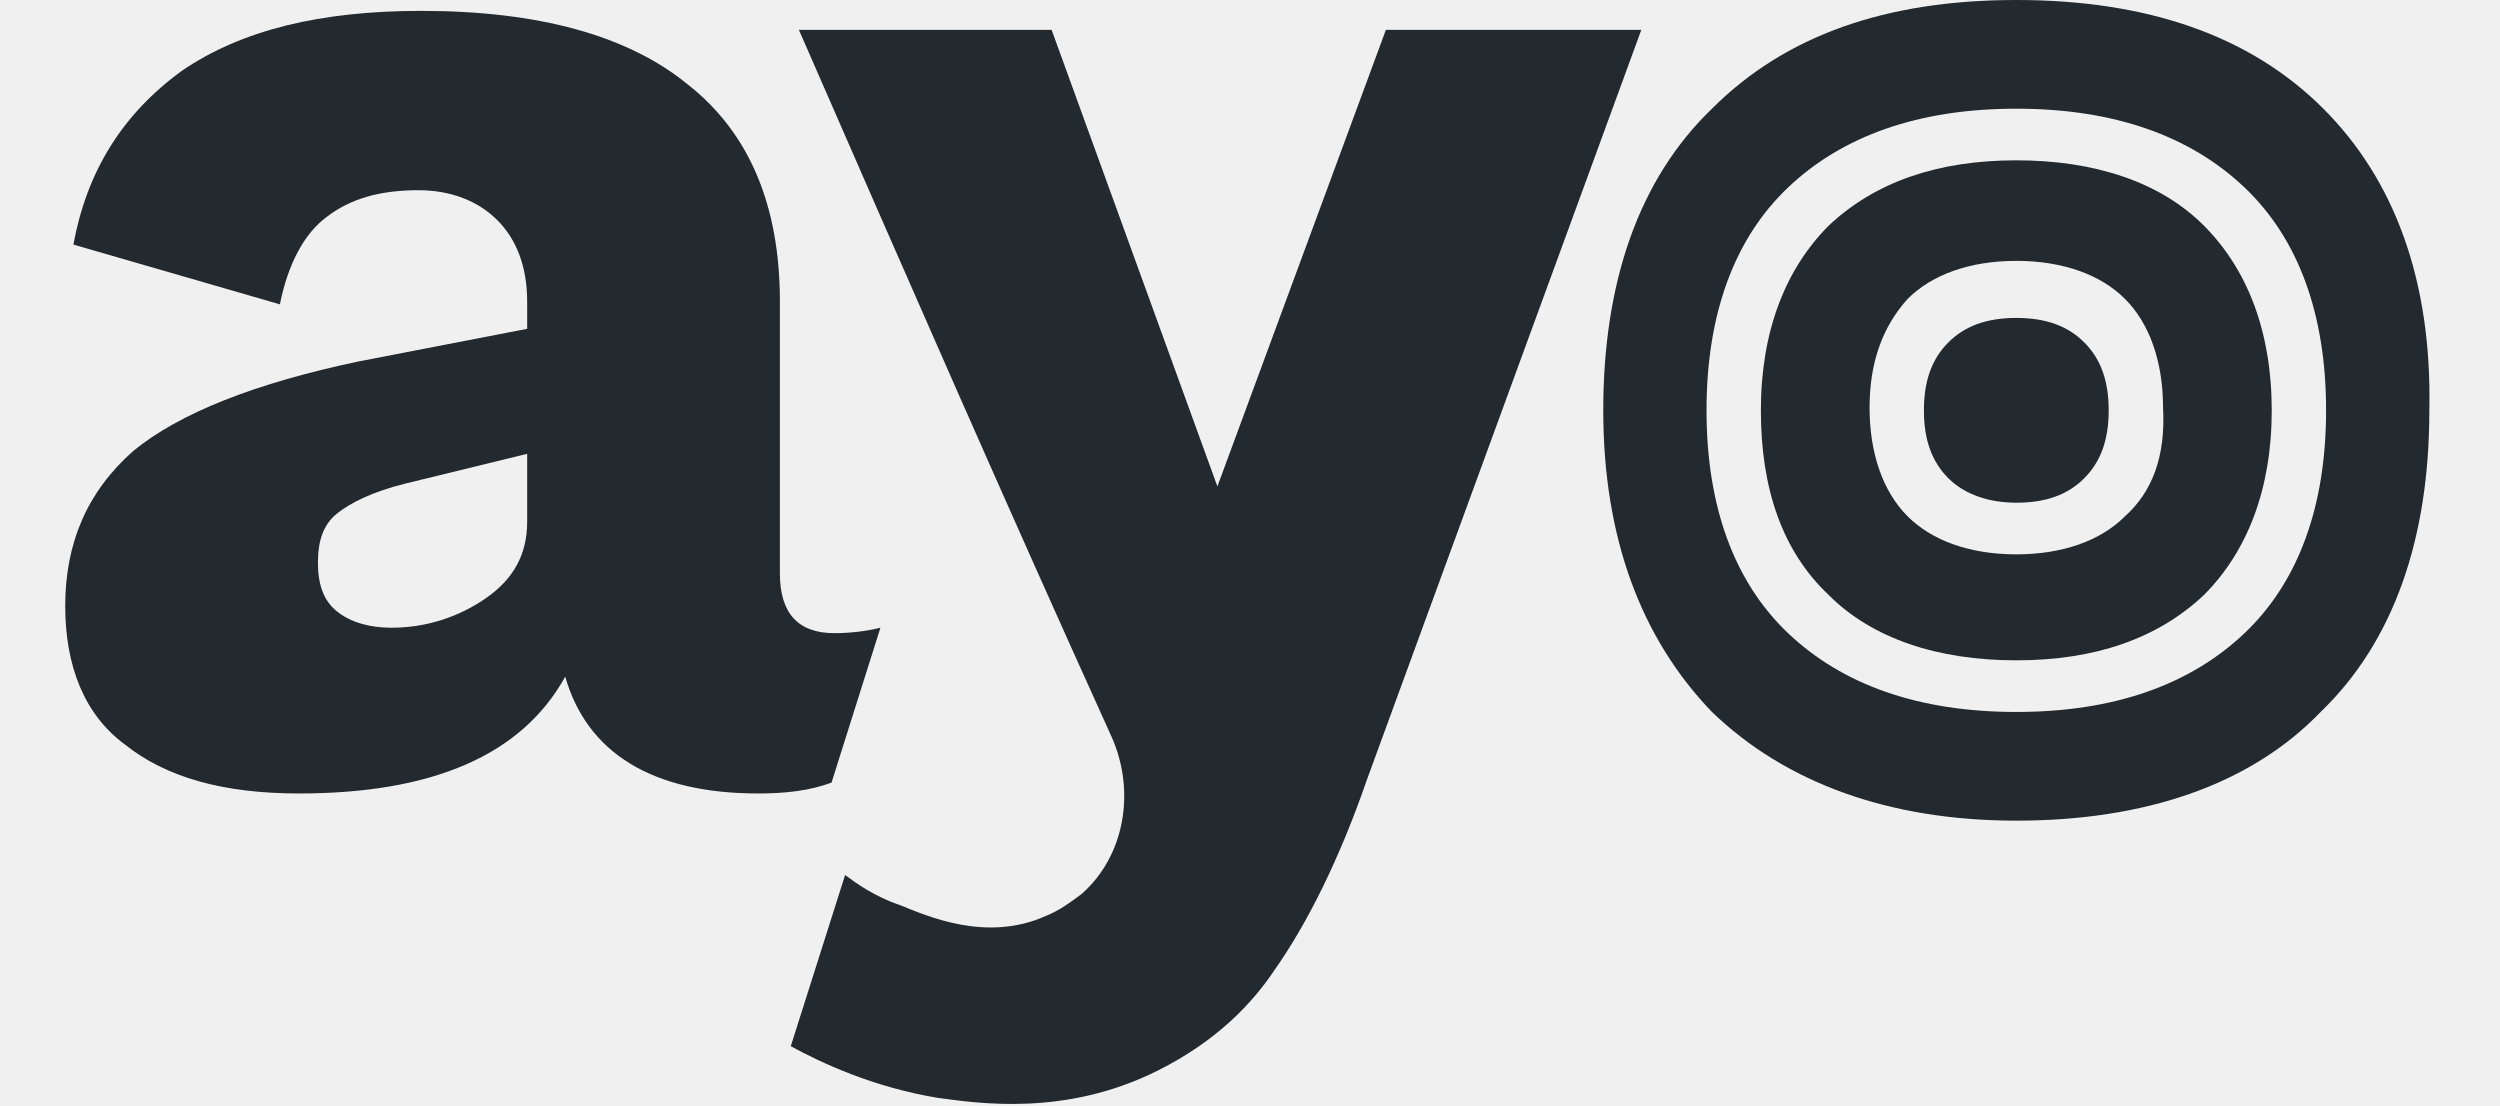
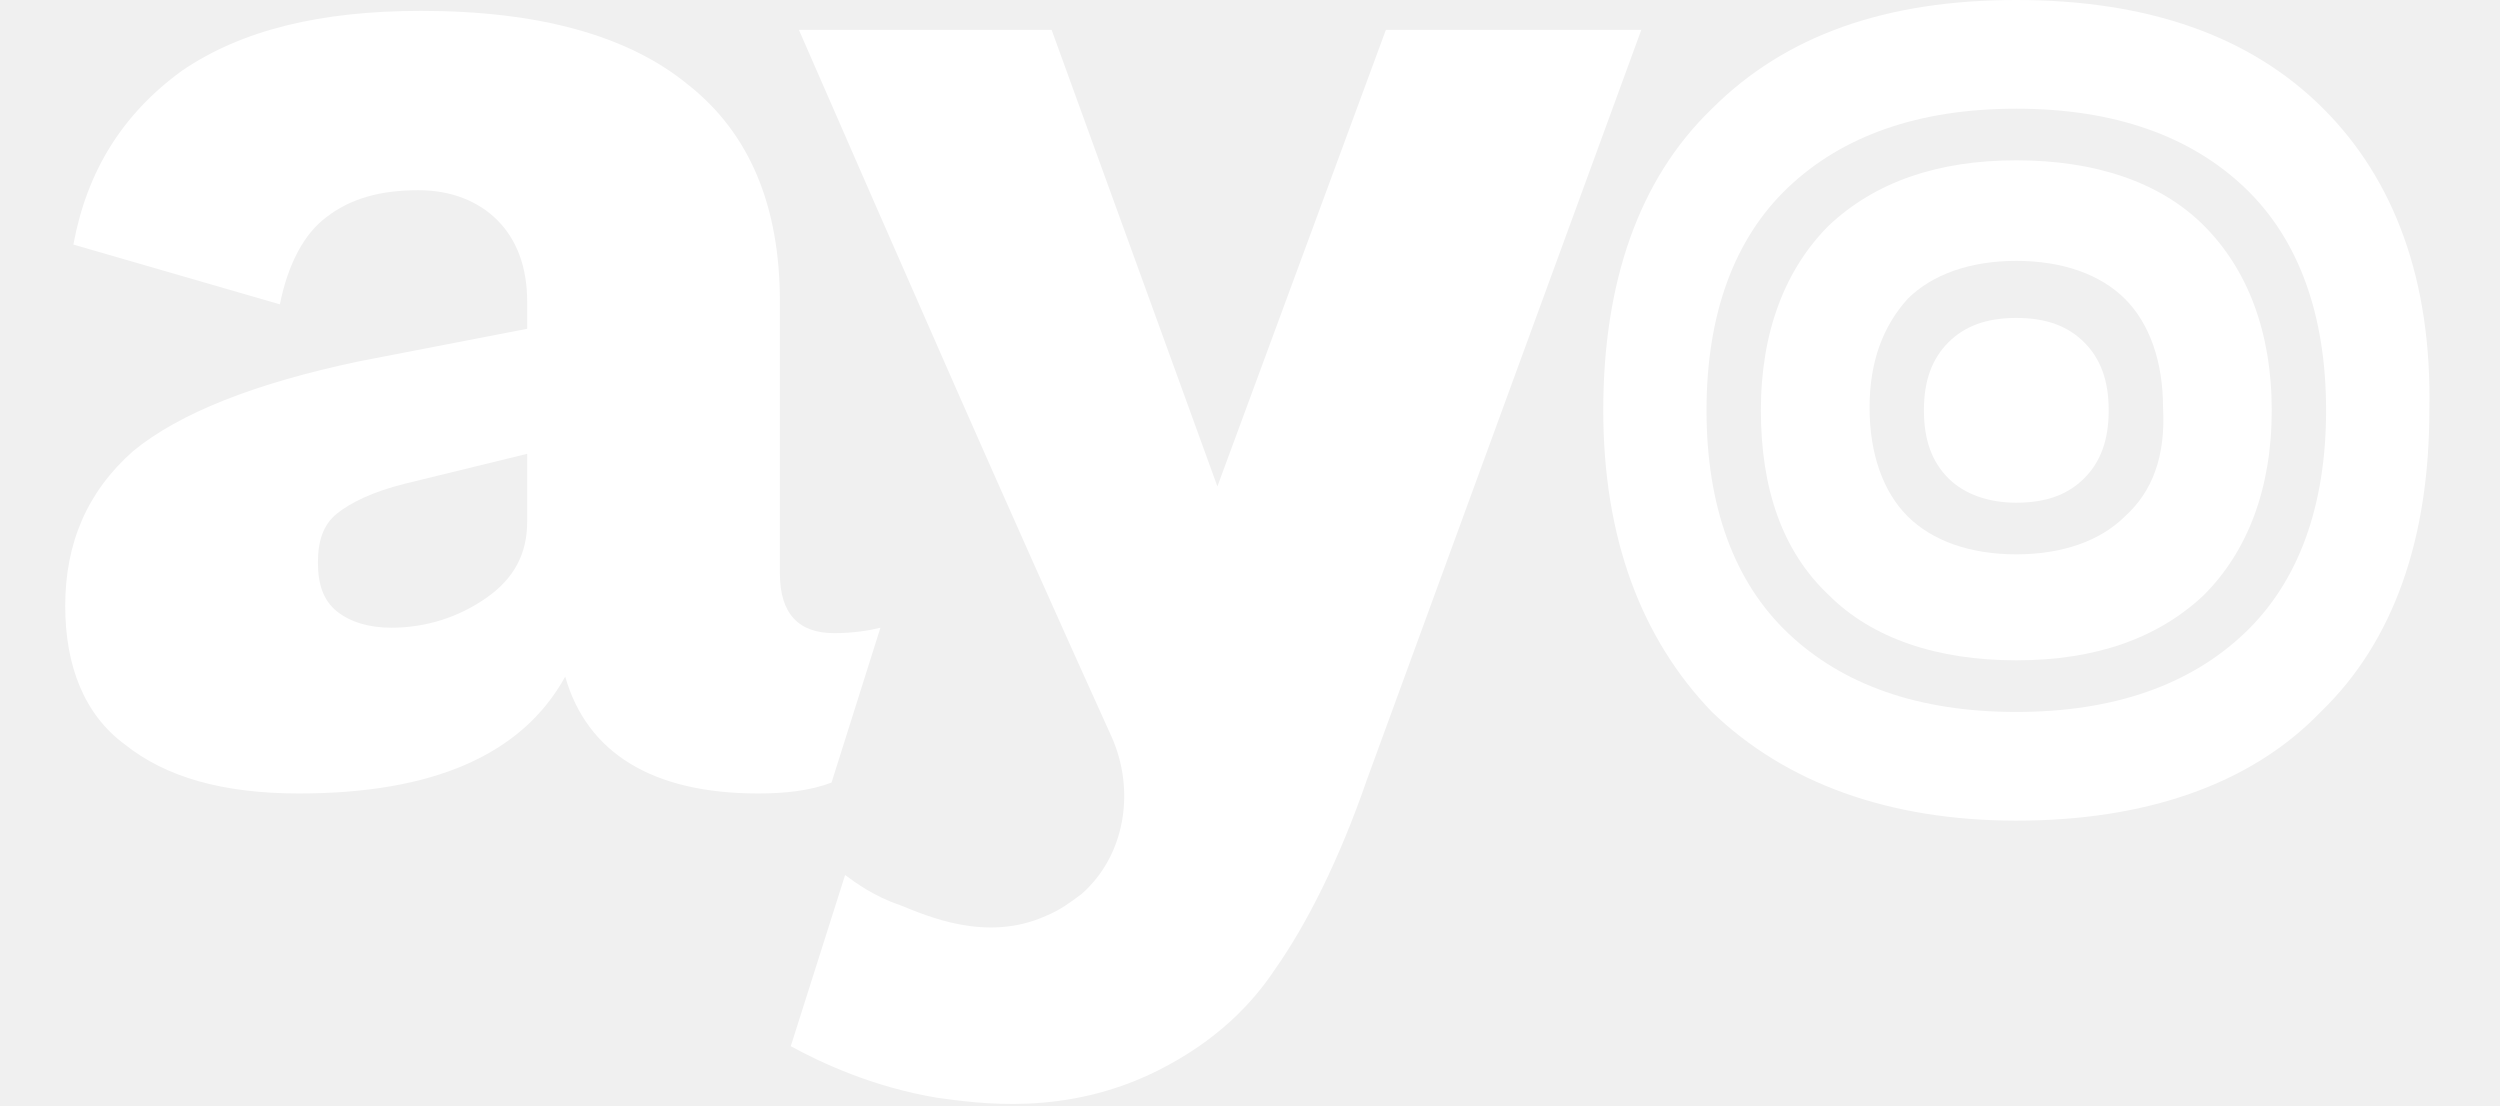
<svg xmlns="http://www.w3.org/2000/svg" version="1.1" x="0px" y="0px" viewBox="0 0 92 40.7" style="enable-background:new 0 0 92 40.7;" xml:space="preserve">
  <style type="text/css">
- 	.st0{fill:#22292F;}
+ 	.st0{fill:#fff;}
</style>
  <g id="Layer_1">
    <g id="XMLID_3_">
      <path id="XMLID_6_" class="st0" d="M50.3,28.7c-1,2.9-2.2,5.3-3.4,7c-0.8,1.2-2.1,2.6-4.3,3.7c-3.4,1.7-6.6,1.2-8.1,1    c-2.4-0.4-4.3-1.3-5.4-1.9l2-6.3c0.4,0.3,1.1,0.8,2,1.1c1,0.4,3.2,1.4,5.4,0.4c0.5-0.2,0.9-0.5,1.3-0.8c1.6-1.4,2-3.8,1.1-5.8    C37,18.5,33.2,9.8,29.4,1.1h9.3l6.1,16.8L51,1.1h9.4L50.3,28.7z" />
      <path id="XMLID_13_" class="st0" d="M30.6,28.8l1.8-5.7c-0.4,0.1-1,0.2-1.7,0.2c-1.3,0-2-0.7-2-2.2V11.1c0-3.5-1.1-6.2-3.4-8    c-2.2-1.8-5.5-2.7-9.8-2.7c-3.7,0-6.6,0.7-8.8,2.2C4.5,4.2,3.2,6.3,2.7,9l7.6,2.2C10.6,9.7,11.2,8.6,12,8c0.9-0.7,2-1,3.4-1    c1.2,0,2.2,0.4,2.9,1.1c0.7,0.7,1.1,1.7,1.1,3v1l-6.2,1.2c-3.8,0.8-6.6,1.9-8.3,3.3c-1.7,1.5-2.5,3.4-2.5,5.7c0,2.2,0.7,4,2.2,5.1    c1.5,1.2,3.6,1.8,6.4,1.8c4.9,0,8.2-1.4,9.8-4.3c0.8,2.8,3.2,4.3,7.1,4.3C28.9,29.2,29.8,29.1,30.6,28.8z M19.4,19.2    c0,1.2-0.5,2.1-1.5,2.8c-1,0.7-2.2,1.1-3.5,1.1c-0.8,0-1.5-0.2-2-0.6c-0.5-0.4-0.7-1-0.7-1.8c0-0.8,0.2-1.4,0.7-1.8    c0.5-0.4,1.3-0.8,2.5-1.1l4.5-1.1V19.2z" />
      <g id="XMLID_4_">
        <path id="XMLID_25_" class="st0" d="M85.5,4C82.8,1.3,79,0,74.2,0C69.4,0,65.7,1.3,63,4c-2.7,2.6-4,6.4-4,11.1     c0,4.7,1.4,8.4,4,11.1c2.7,2.6,6.5,4,11.2,4s8.6-1.3,11.2-4c2.7-2.6,4-6.4,4-11.1C89.5,10.3,88.1,6.6,85.5,4z M74.2,26.2     c-3.6,0-6.4-1-8.4-2.9c-2-1.9-3-4.7-3-8.2c0-3.5,1-6.3,3-8.2c2-1.9,4.8-2.9,8.4-2.9c3.6,0,6.4,1,8.4,2.9c2,1.9,3,4.7,3,8.2     c0,3.5-1,6.3-3,8.2C80.6,25.2,77.8,26.2,74.2,26.2z" />
        <path id="XMLID_28_" class="st0" d="M81.1,8.3c-1.6-1.6-4-2.4-6.9-2.4S69,6.7,67.3,8.3c-1.6,1.6-2.5,3.9-2.5,6.8s0.8,5.2,2.5,6.8     c1.6,1.6,4,2.4,6.9,2.4c2.9,0,5.2-0.8,6.9-2.4c1.6-1.6,2.5-3.9,2.5-6.8S82.7,9.9,81.1,8.3z M78.2,19c-0.9,0.9-2.3,1.4-4,1.4     c-1.7,0-3.1-0.5-4-1.4c-0.9-0.9-1.4-2.3-1.4-4c0-1.7,0.5-3,1.4-4c0.9-0.9,2.3-1.4,4-1.4c1.7,0,3.1,0.5,4,1.4     c0.9,0.9,1.4,2.3,1.4,4C79.7,16.8,79.2,18.1,78.2,19z" />
        <path id="XMLID_29_" class="st0" d="M74.2,11.7c-1.1,0-1.9,0.3-2.5,0.9c-0.6,0.6-0.9,1.4-0.9,2.5s0.3,1.9,0.9,2.5     c0.6,0.6,1.5,0.9,2.5,0.9c1.1,0,1.9-0.3,2.5-0.9c0.6-0.6,0.9-1.4,0.9-2.5s-0.3-1.9-0.9-2.5C76.1,12,75.3,11.7,74.2,11.7z" />
      </g>
    </g>
  </g>
</svg>
